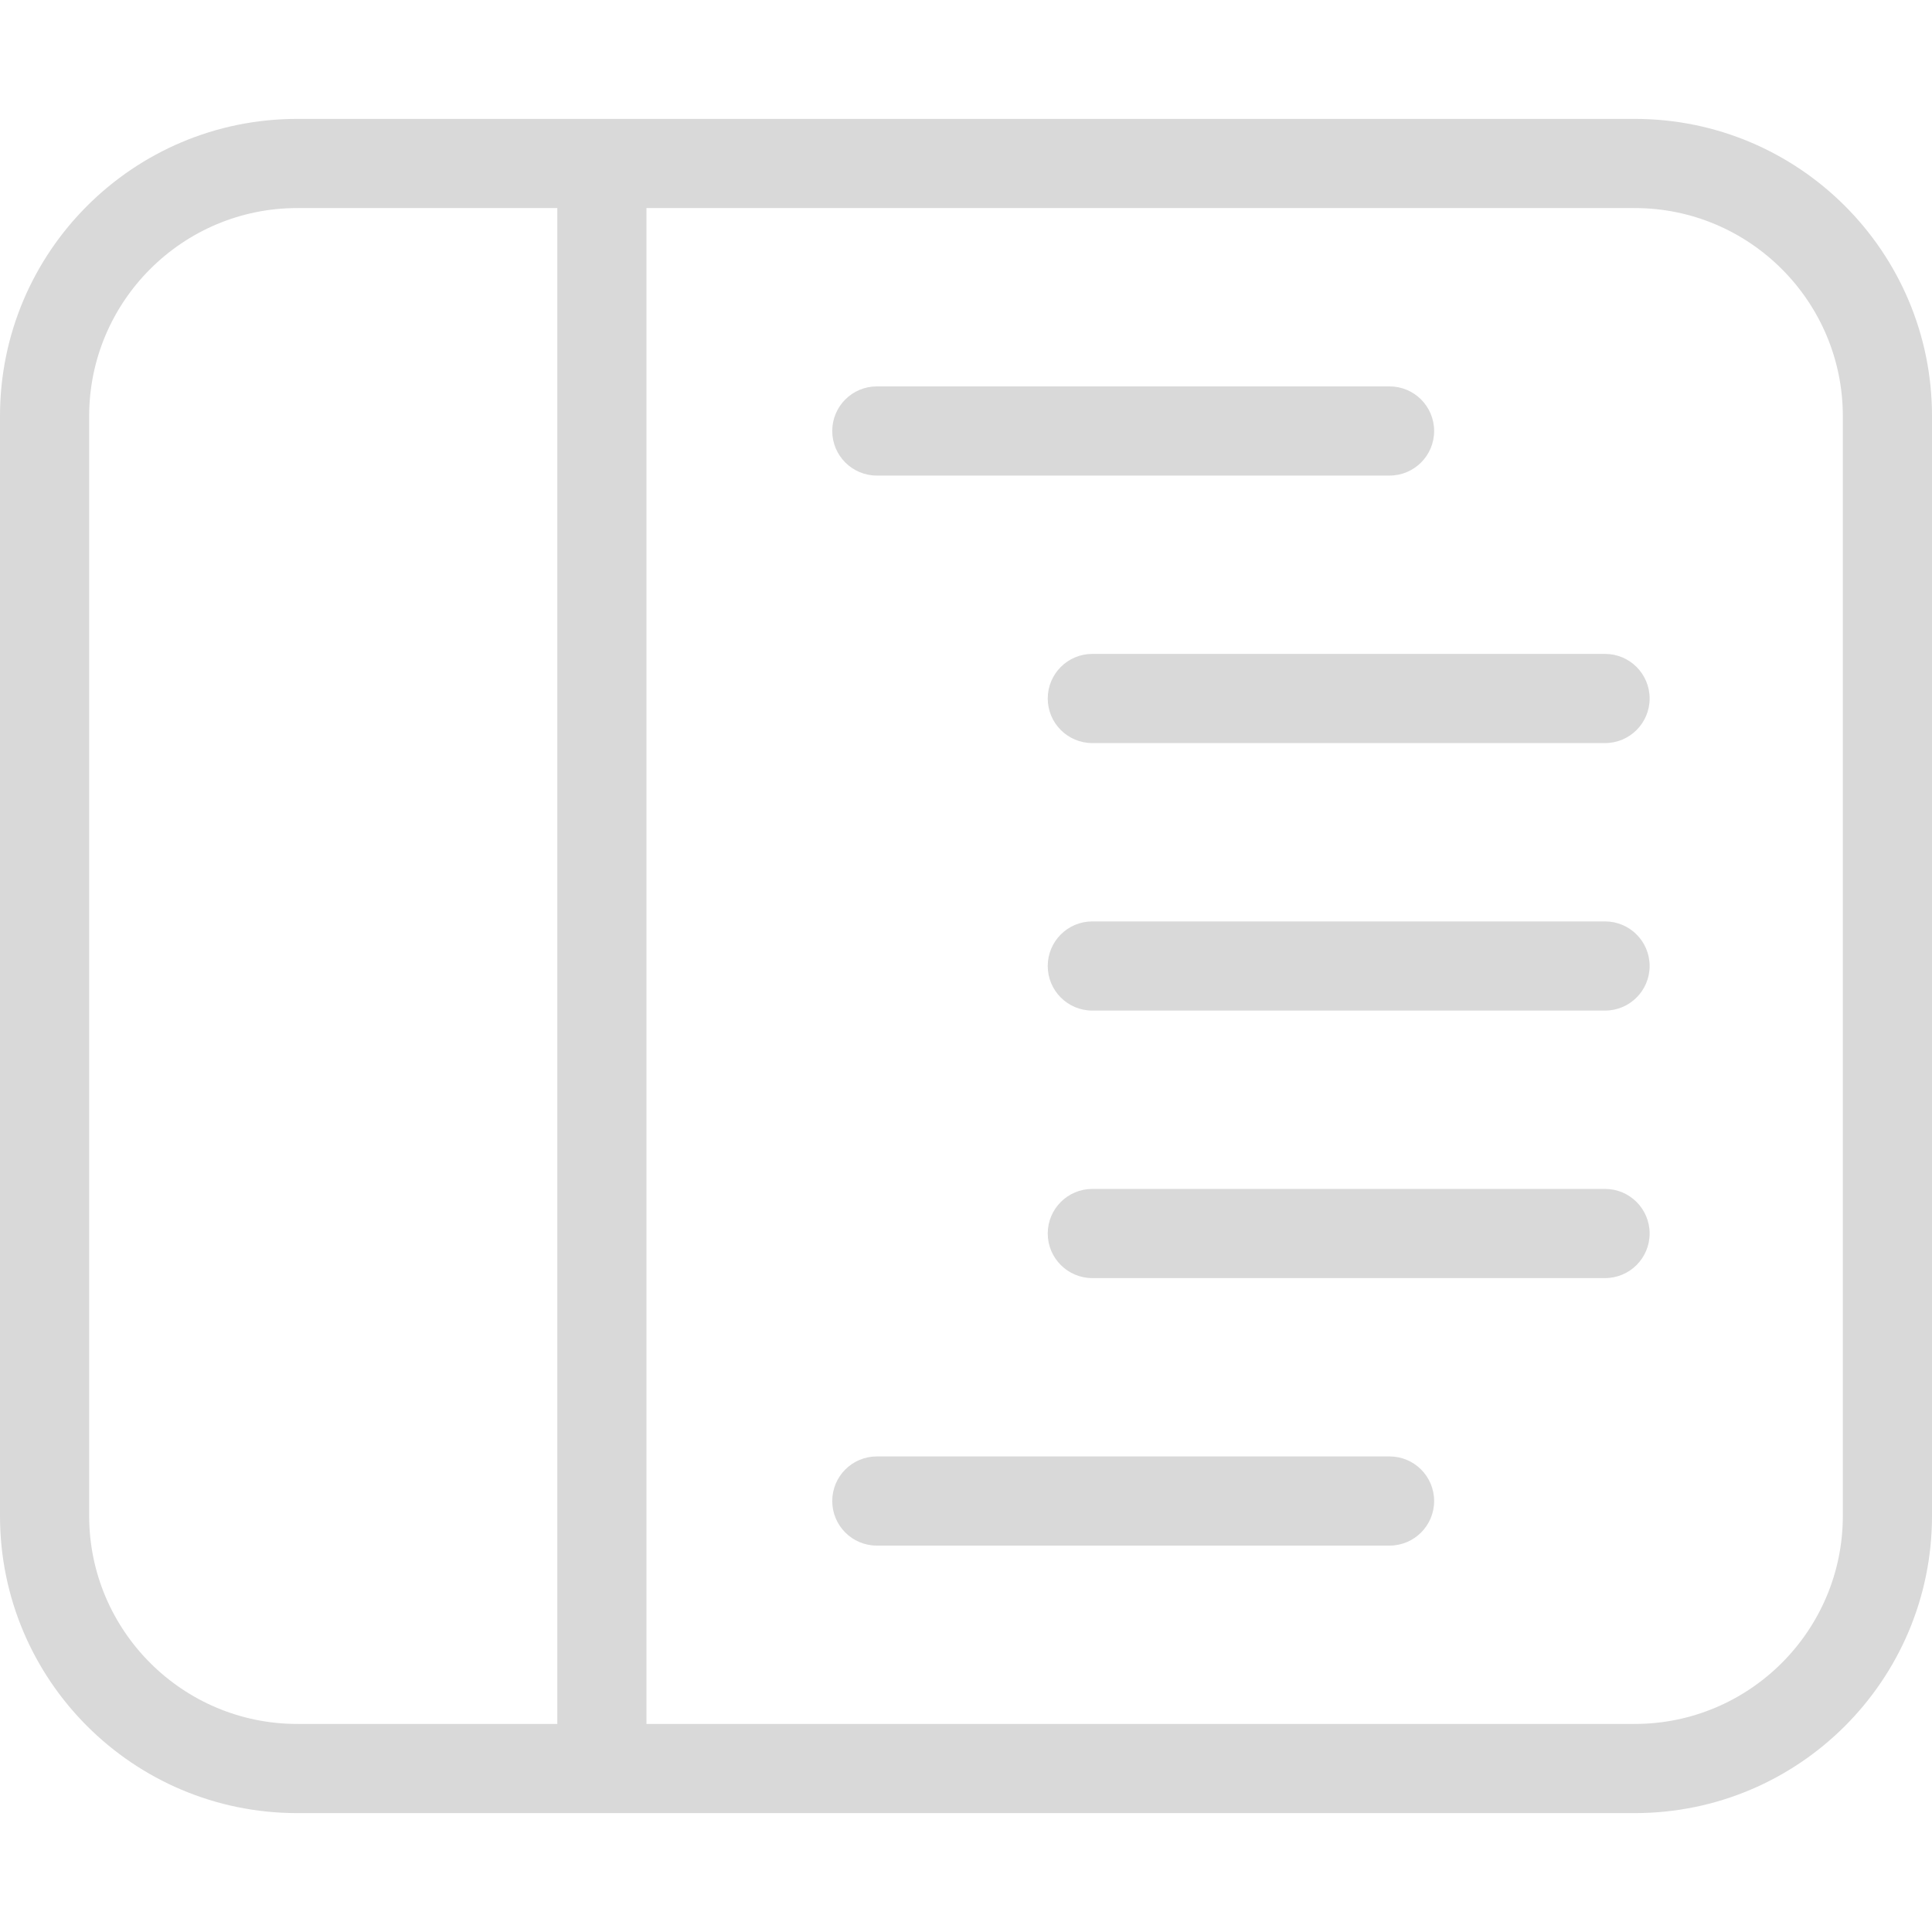
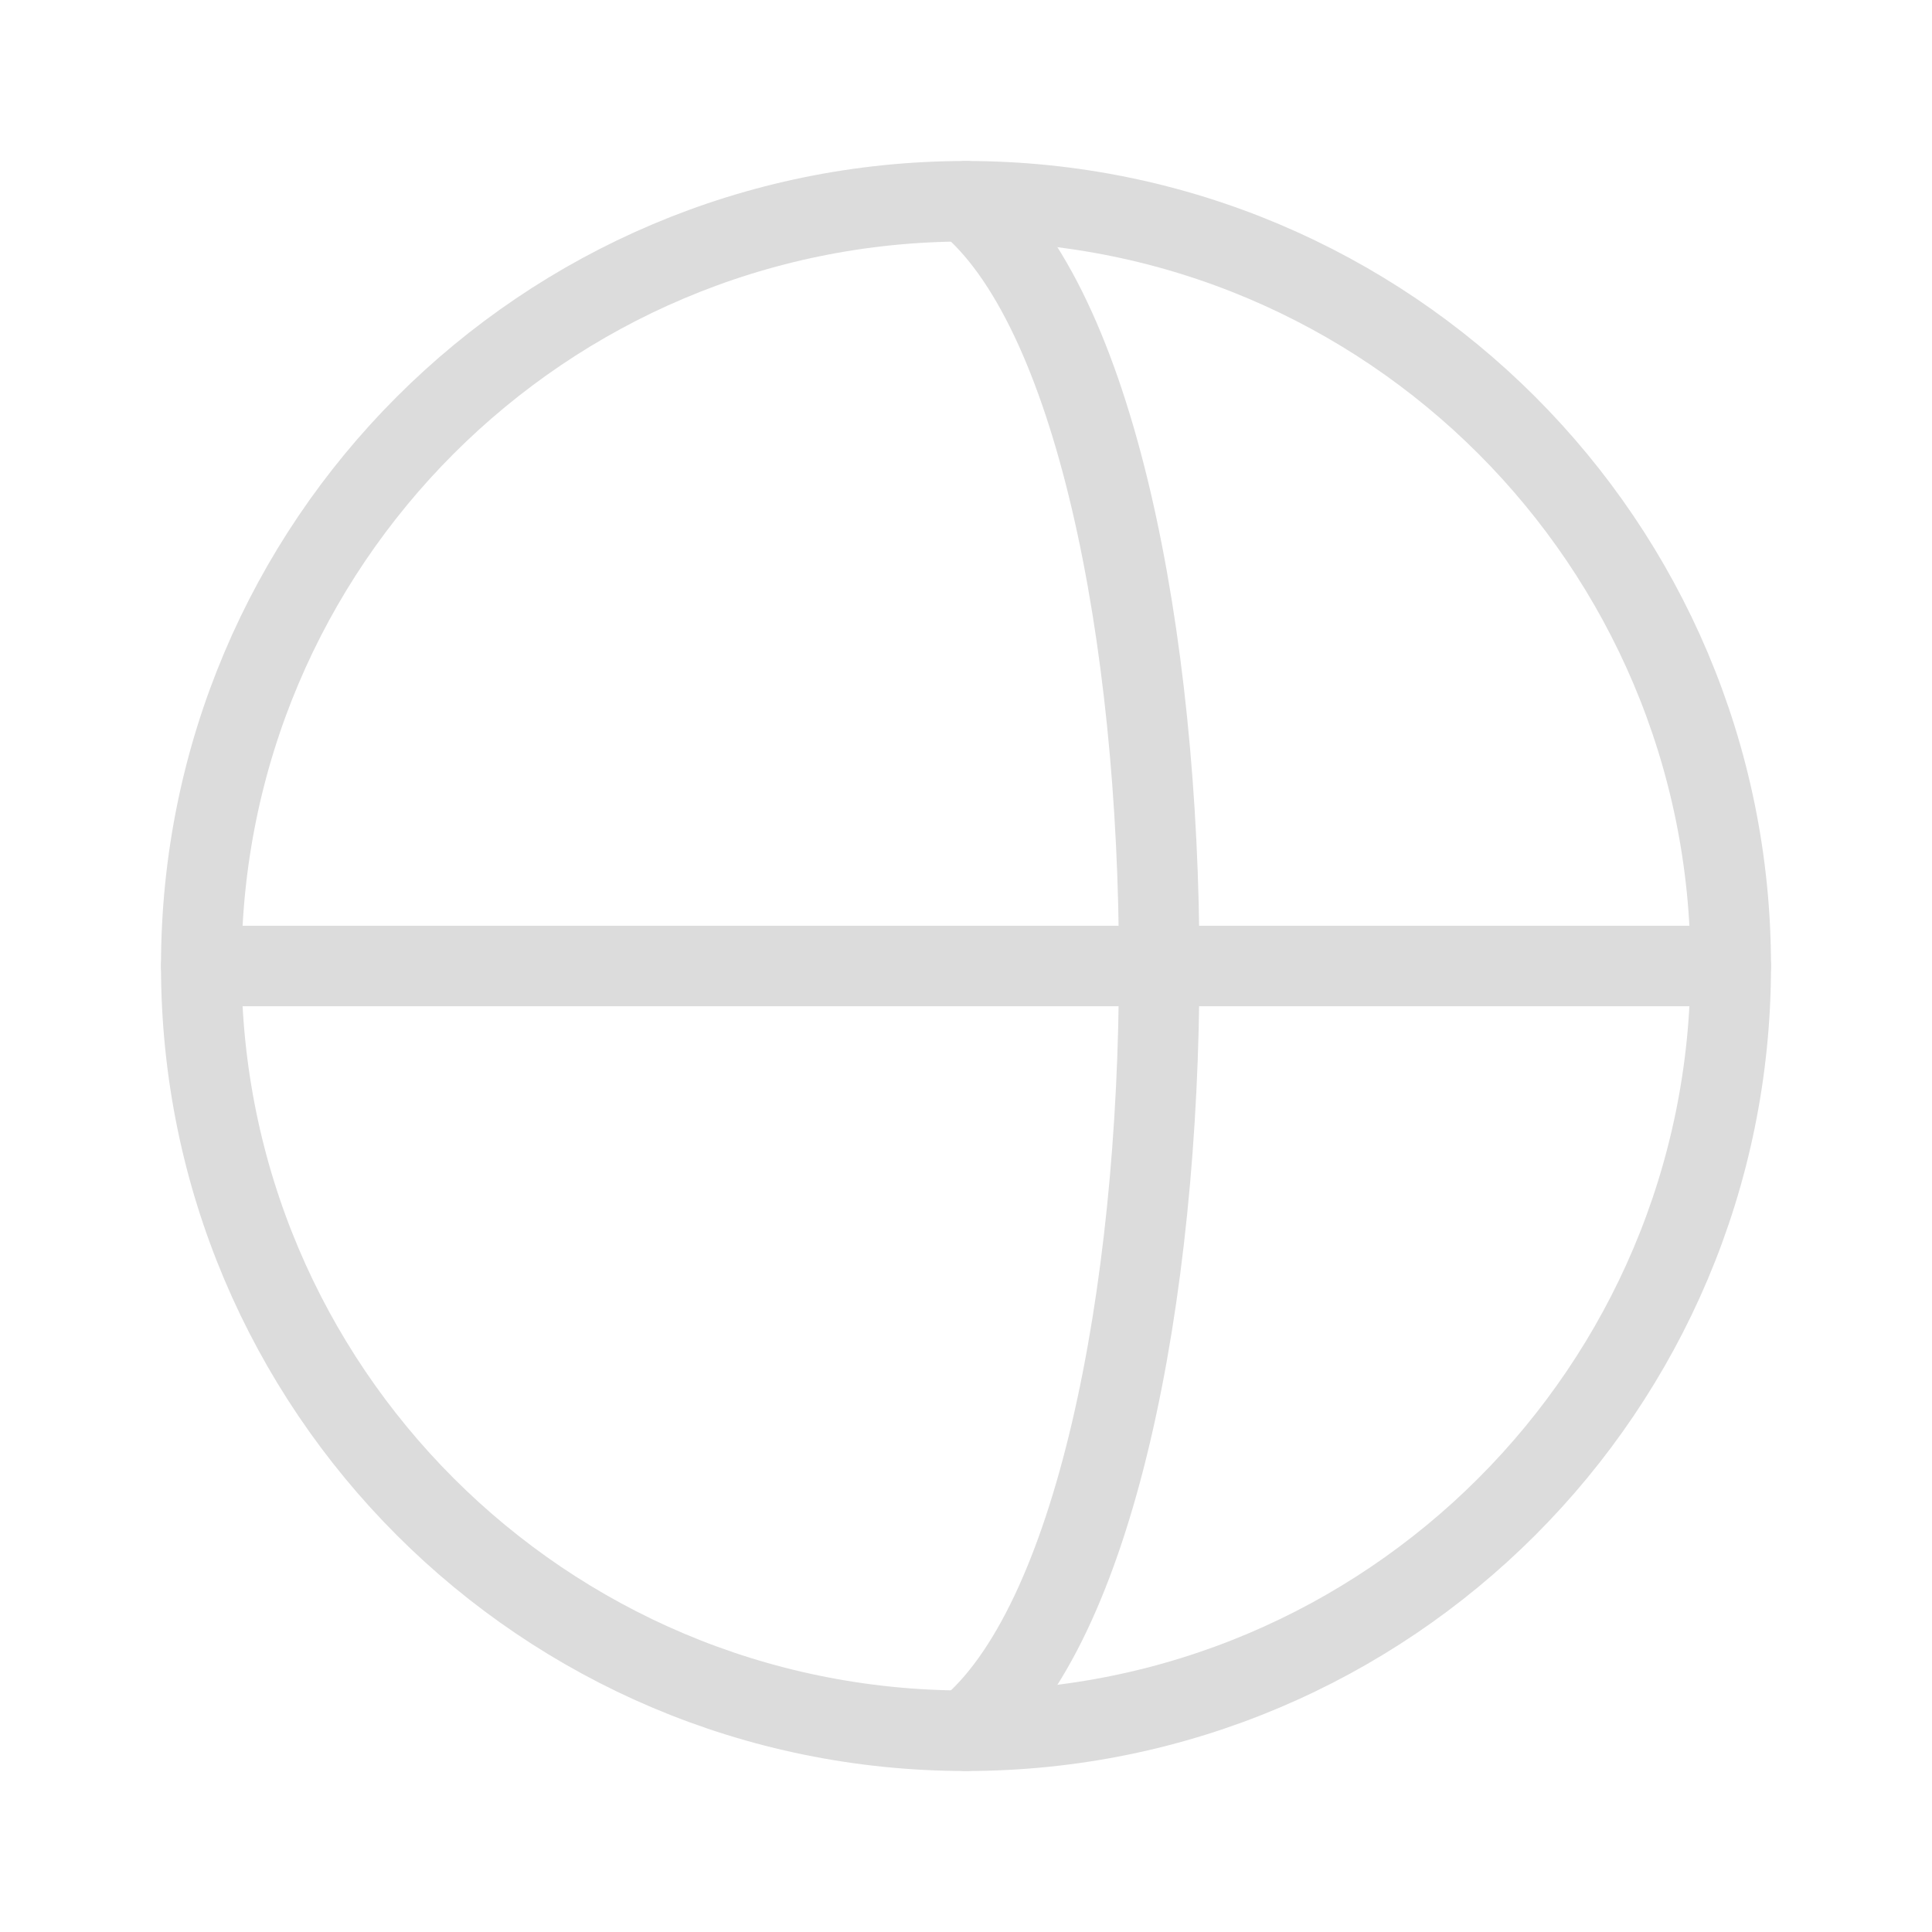
- <svg xmlns="http://www.w3.org/2000/svg" width="260" height="260" viewBox="0 0 260 260" fill="none">
-   <path d="M220 16H40C17.909 16 0 33.909 0 56V204C0 226.091 17.909 244 40 244H220C242.091 244 260 226.091 260 204V56C260 33.909 242.091 16 220 16ZM12 204V56C12 40.561 24.561 28 40 28H75V232H40C24.561 232 12 219.439 12 204ZM248 204C248 219.439 235.439 232 220 232H87V28H220C235.439 28 248 40.561 248 56V204ZM112 58C112 54.686 114.686 52 118 52H187C190.314 52 193 54.686 193 58C193 61.314 190.314 64 187 64H118C114.686 64 112 61.314 112 58ZM193 202C193 205.314 190.314 208 187 208H118C114.686 208 112 205.314 112 202C112 198.686 114.686 196 118 196H187C190.314 196 193 198.686 193 202ZM222 94C222 97.314 219.314 100 216 100H147C143.686 100 141 97.314 141 94C141 90.686 143.686 88 147 88H216C219.314 88 222 90.686 222 94ZM222 130C222 133.314 219.314 136 216 136H147C143.686 136 141 133.314 141 130C141 126.686 143.686 124 147 124H216C219.314 124 222 126.686 222 130ZM222 166C222 169.314 219.314 172 216 172H147C143.686 172 141 169.314 141 166C141 162.686 143.686 160 147 160H216C219.314 160 222 162.686 222 166Z" fill="#D9D9D9" />
+ <svg xmlns="http://www.w3.org/2000/svg" width="260" height="260" viewBox="0 0 24 24" fill="none" opacity="0.14">
+   <circle cx="12" cy="12" r="9.5" stroke="#000000" stroke-width="1" />
+   <path d="M2.5 12h19" stroke="#000000" stroke-width="1" stroke-linecap="round" />
+   <path d="M12 2.5c3.2 2.6 3.2 16.4 0 19" stroke="#000000" stroke-width="1" stroke-linecap="round" />
</svg>
